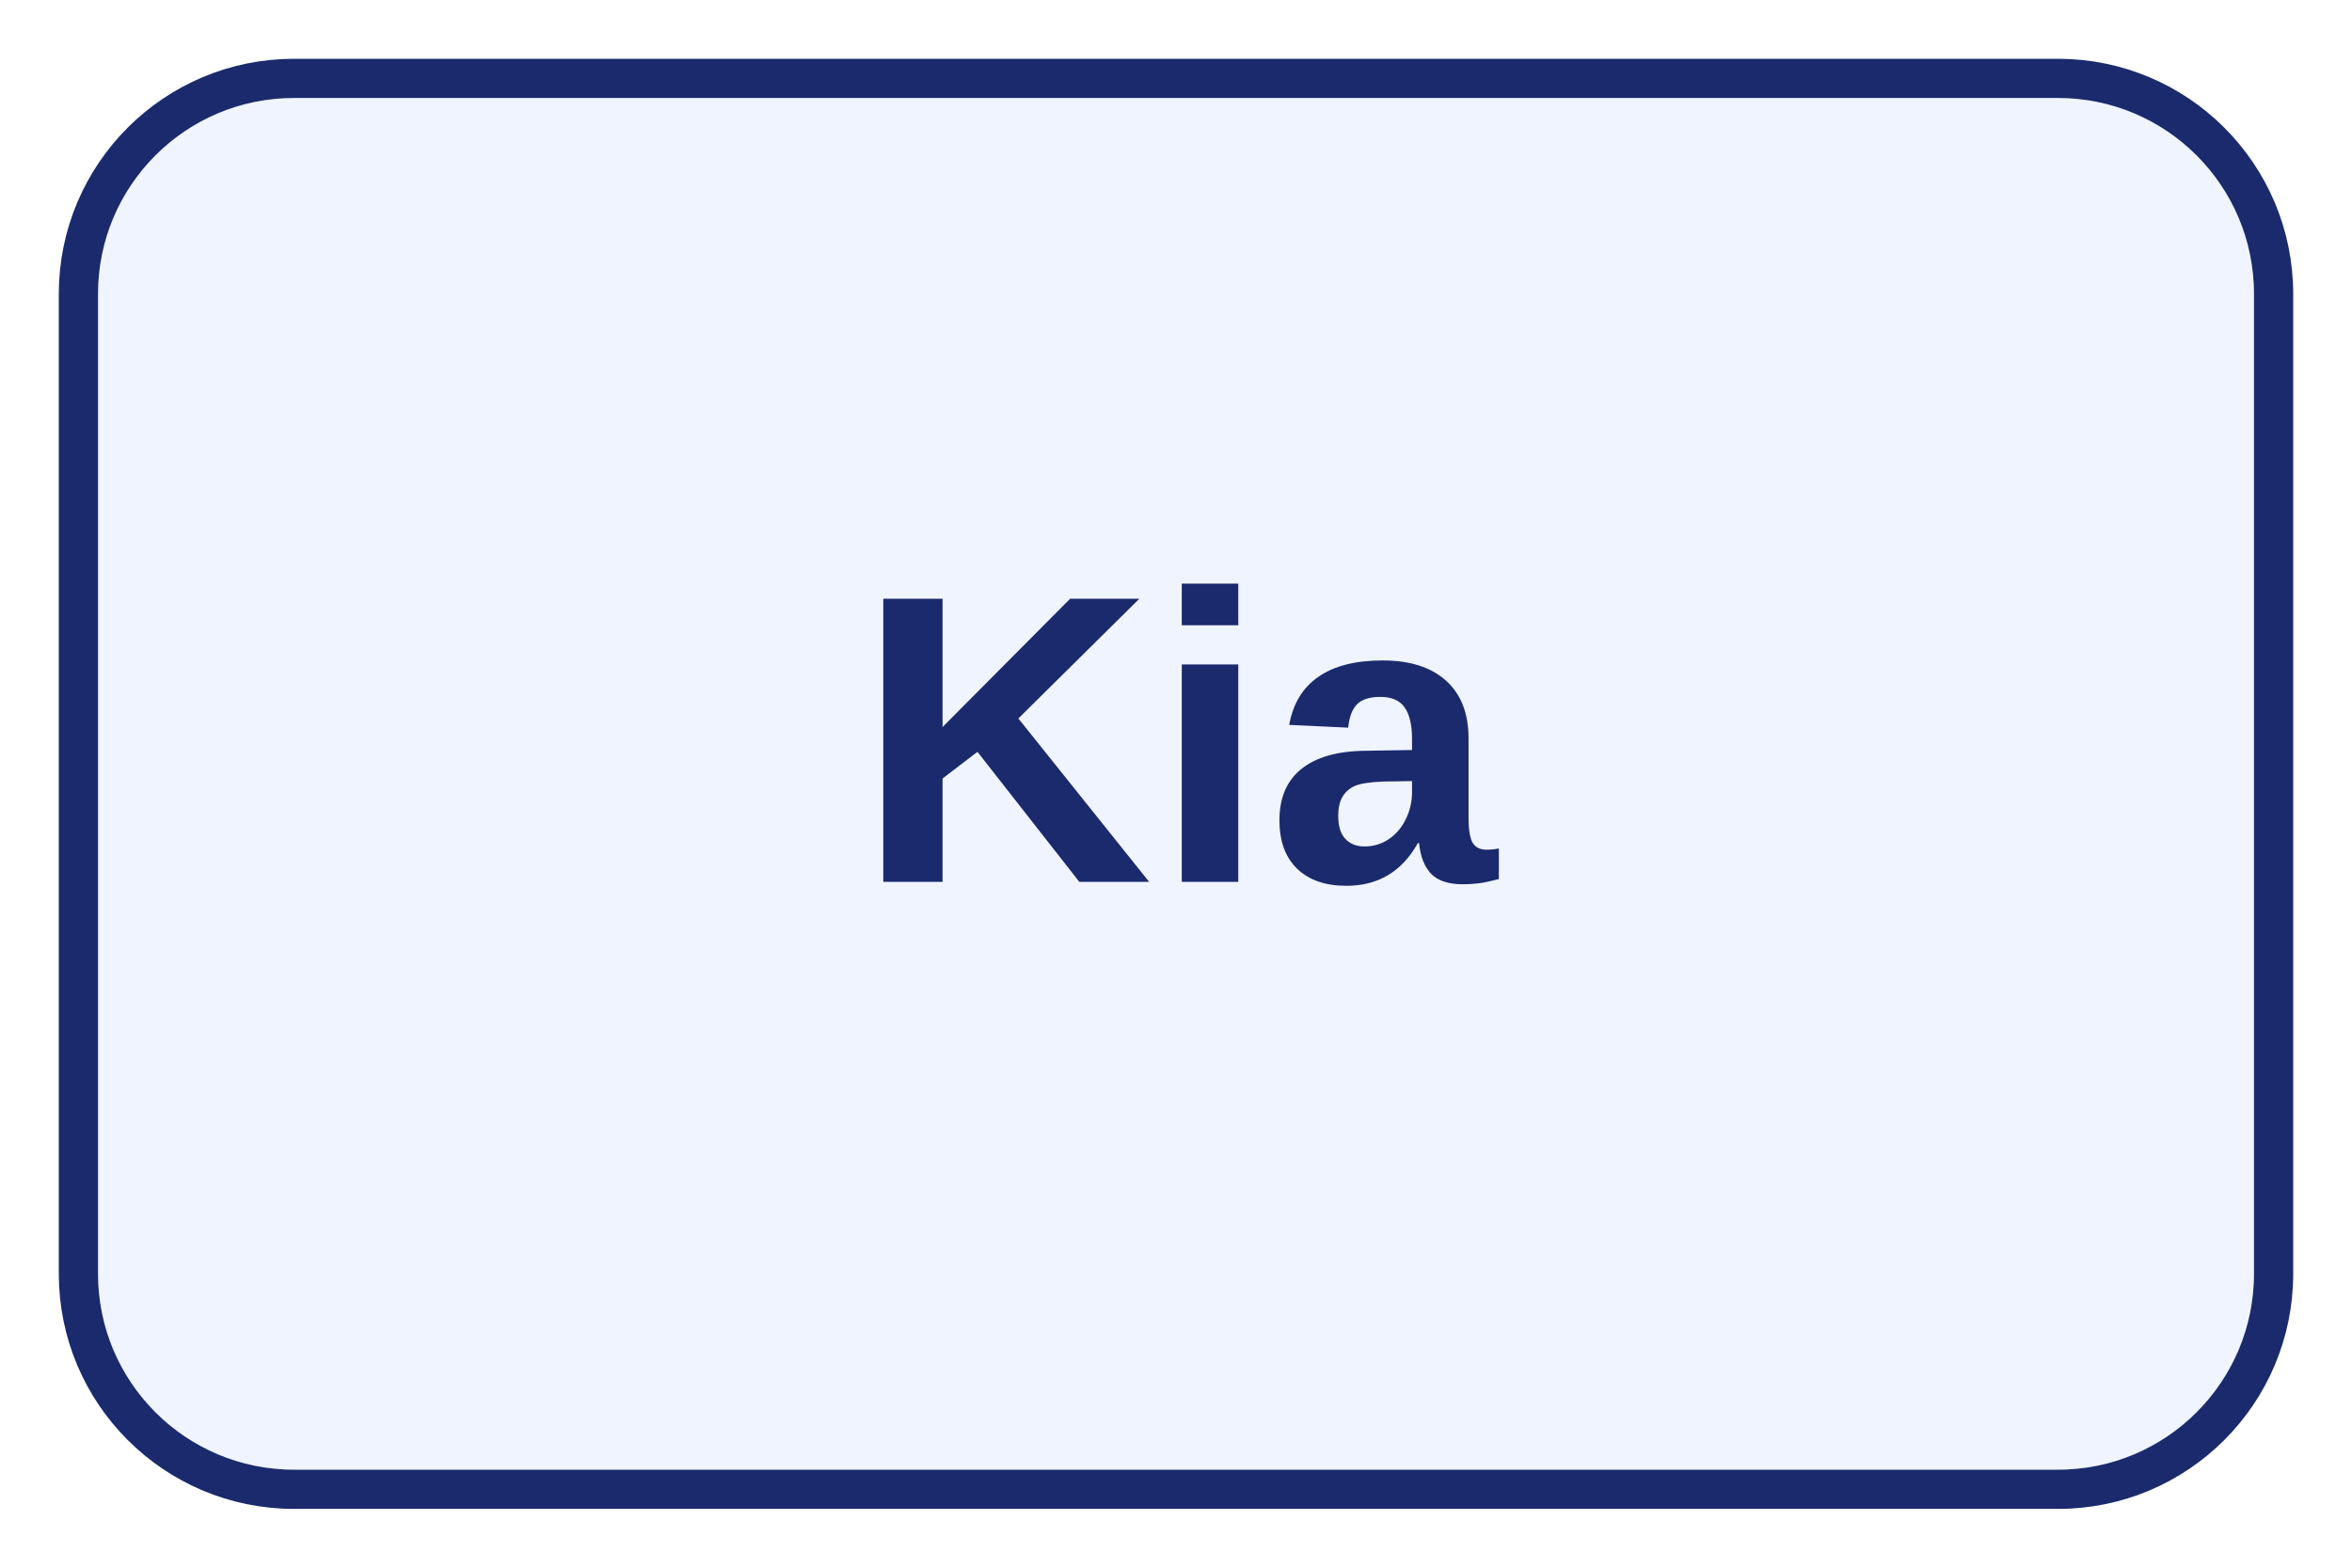
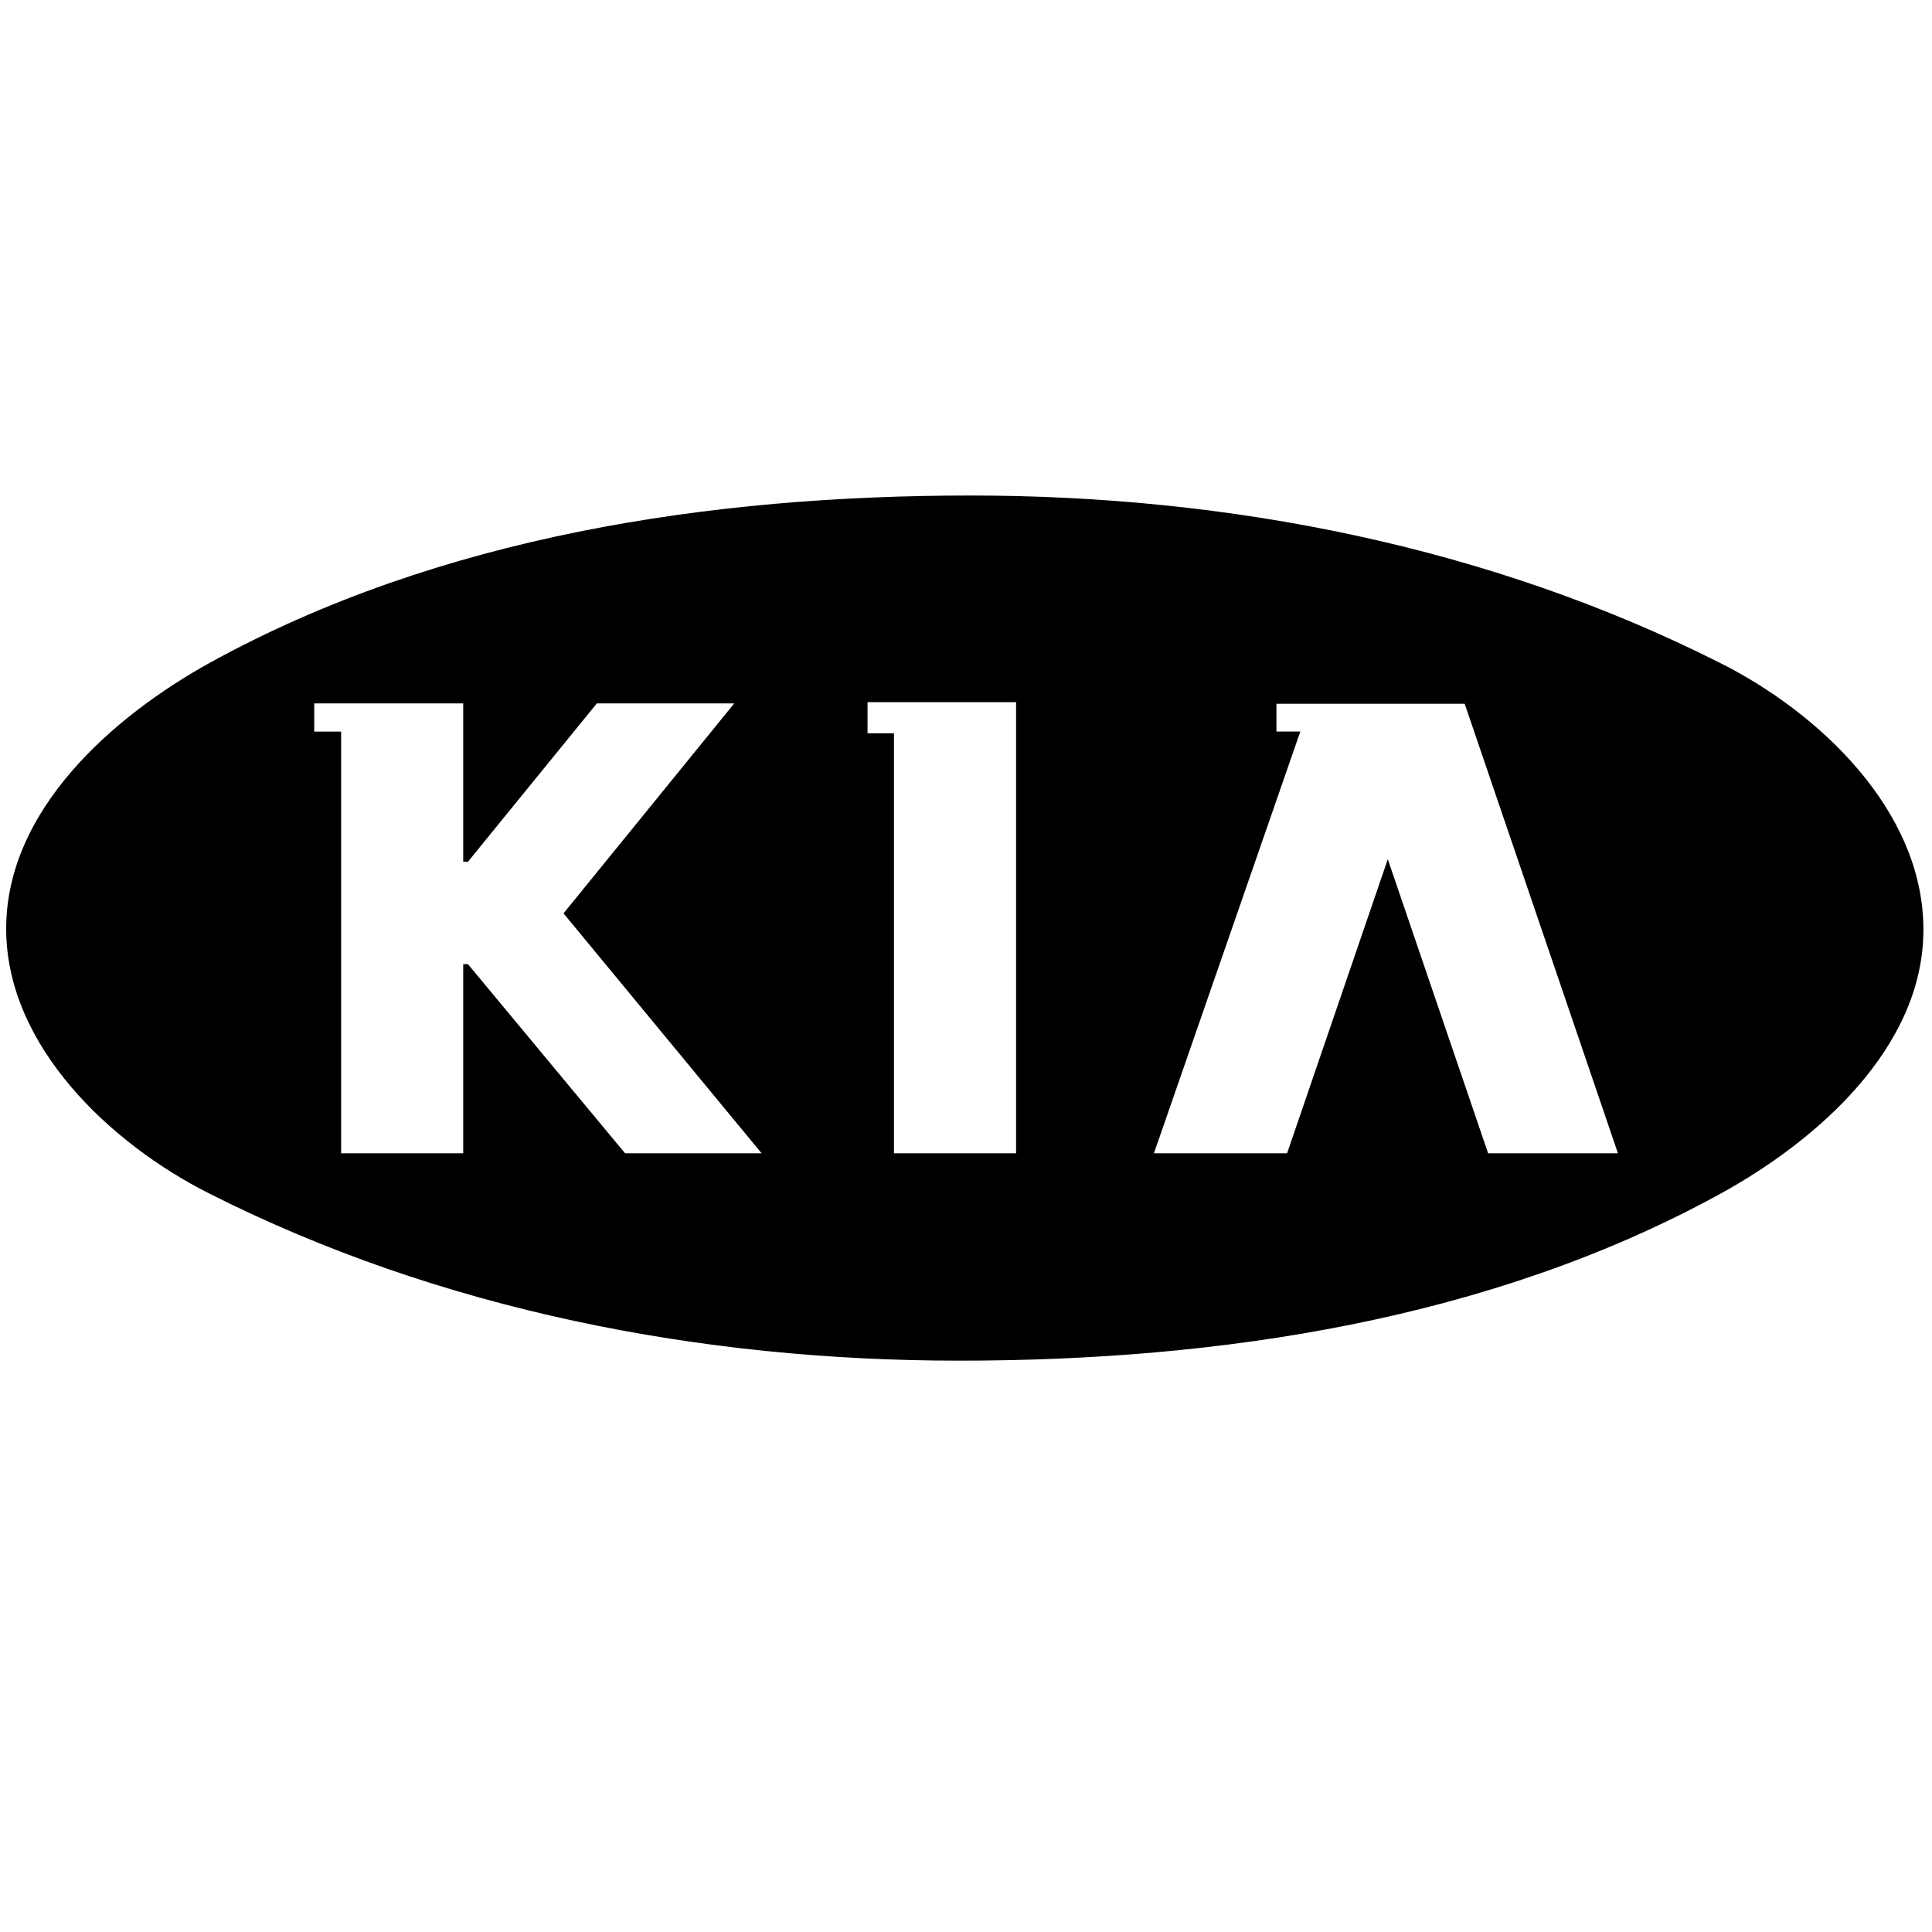
- <svg xmlns="http://www.w3.org/2000/svg" viewBox="0 0 240 160" width="240" height="160">
-   <rect x="8" y="8" rx="22" ry="22" width="224" height="144" fill="#f0f4ff" stroke="#1a2a6c" stroke-width="4" />
-   <g font-family="Arial, Helvetica, sans-serif" text-anchor="middle">
-     <text x="120" y="90" font-size="42" fill="#1a2a6c" font-weight="700">Kia</text>
-   </g>
+ <svg xmlns="http://www.w3.org/2000/svg" version="1.1" id="Layer_1" x="0px" y="0px" viewBox="0 0 2500 2500" style="enable-background:new 0 0 2500 2500;" xml:space="preserve" width="20px" height="20px">
+   <path d="M2225.5,857.7c-298.8-150.8-635.7-216.5-969.3-216.5c-336.4,0-687.1,52.5-984.8,216.5C146.6,926.8,8,1047.7,8,1201.8h0  c0,152.4,136.4,278.9,262.4,342.4c299.3,151.3,636.8,216.5,970.9,216.5c336.3,0,687.1-52.5,984.7-215.9  c123.7-67.9,262.9-188.3,262.9-341.9C2488.9,1048.8,2353.6,921.8,2225.5,857.7z M808.8,1492.3l-203.3-244.7h-6.1v244.7h-158V946.7  h-34.8v-36.5h192.8v204.9h6.1l166.8-204.9h177.8l-220.9,271.7l256.3,310.4H808.8z M1314.7,1492.3h-157.9V948.9h-34.2v-40.3h192.2  V1492.3z M1925.6,1492.3l-129.8-380.5l-130.3,380.5h-172.3l189.4-545.7h0h-30.9v-35.9h243.6l198.3,581.6H1925.6z" />
</svg>
